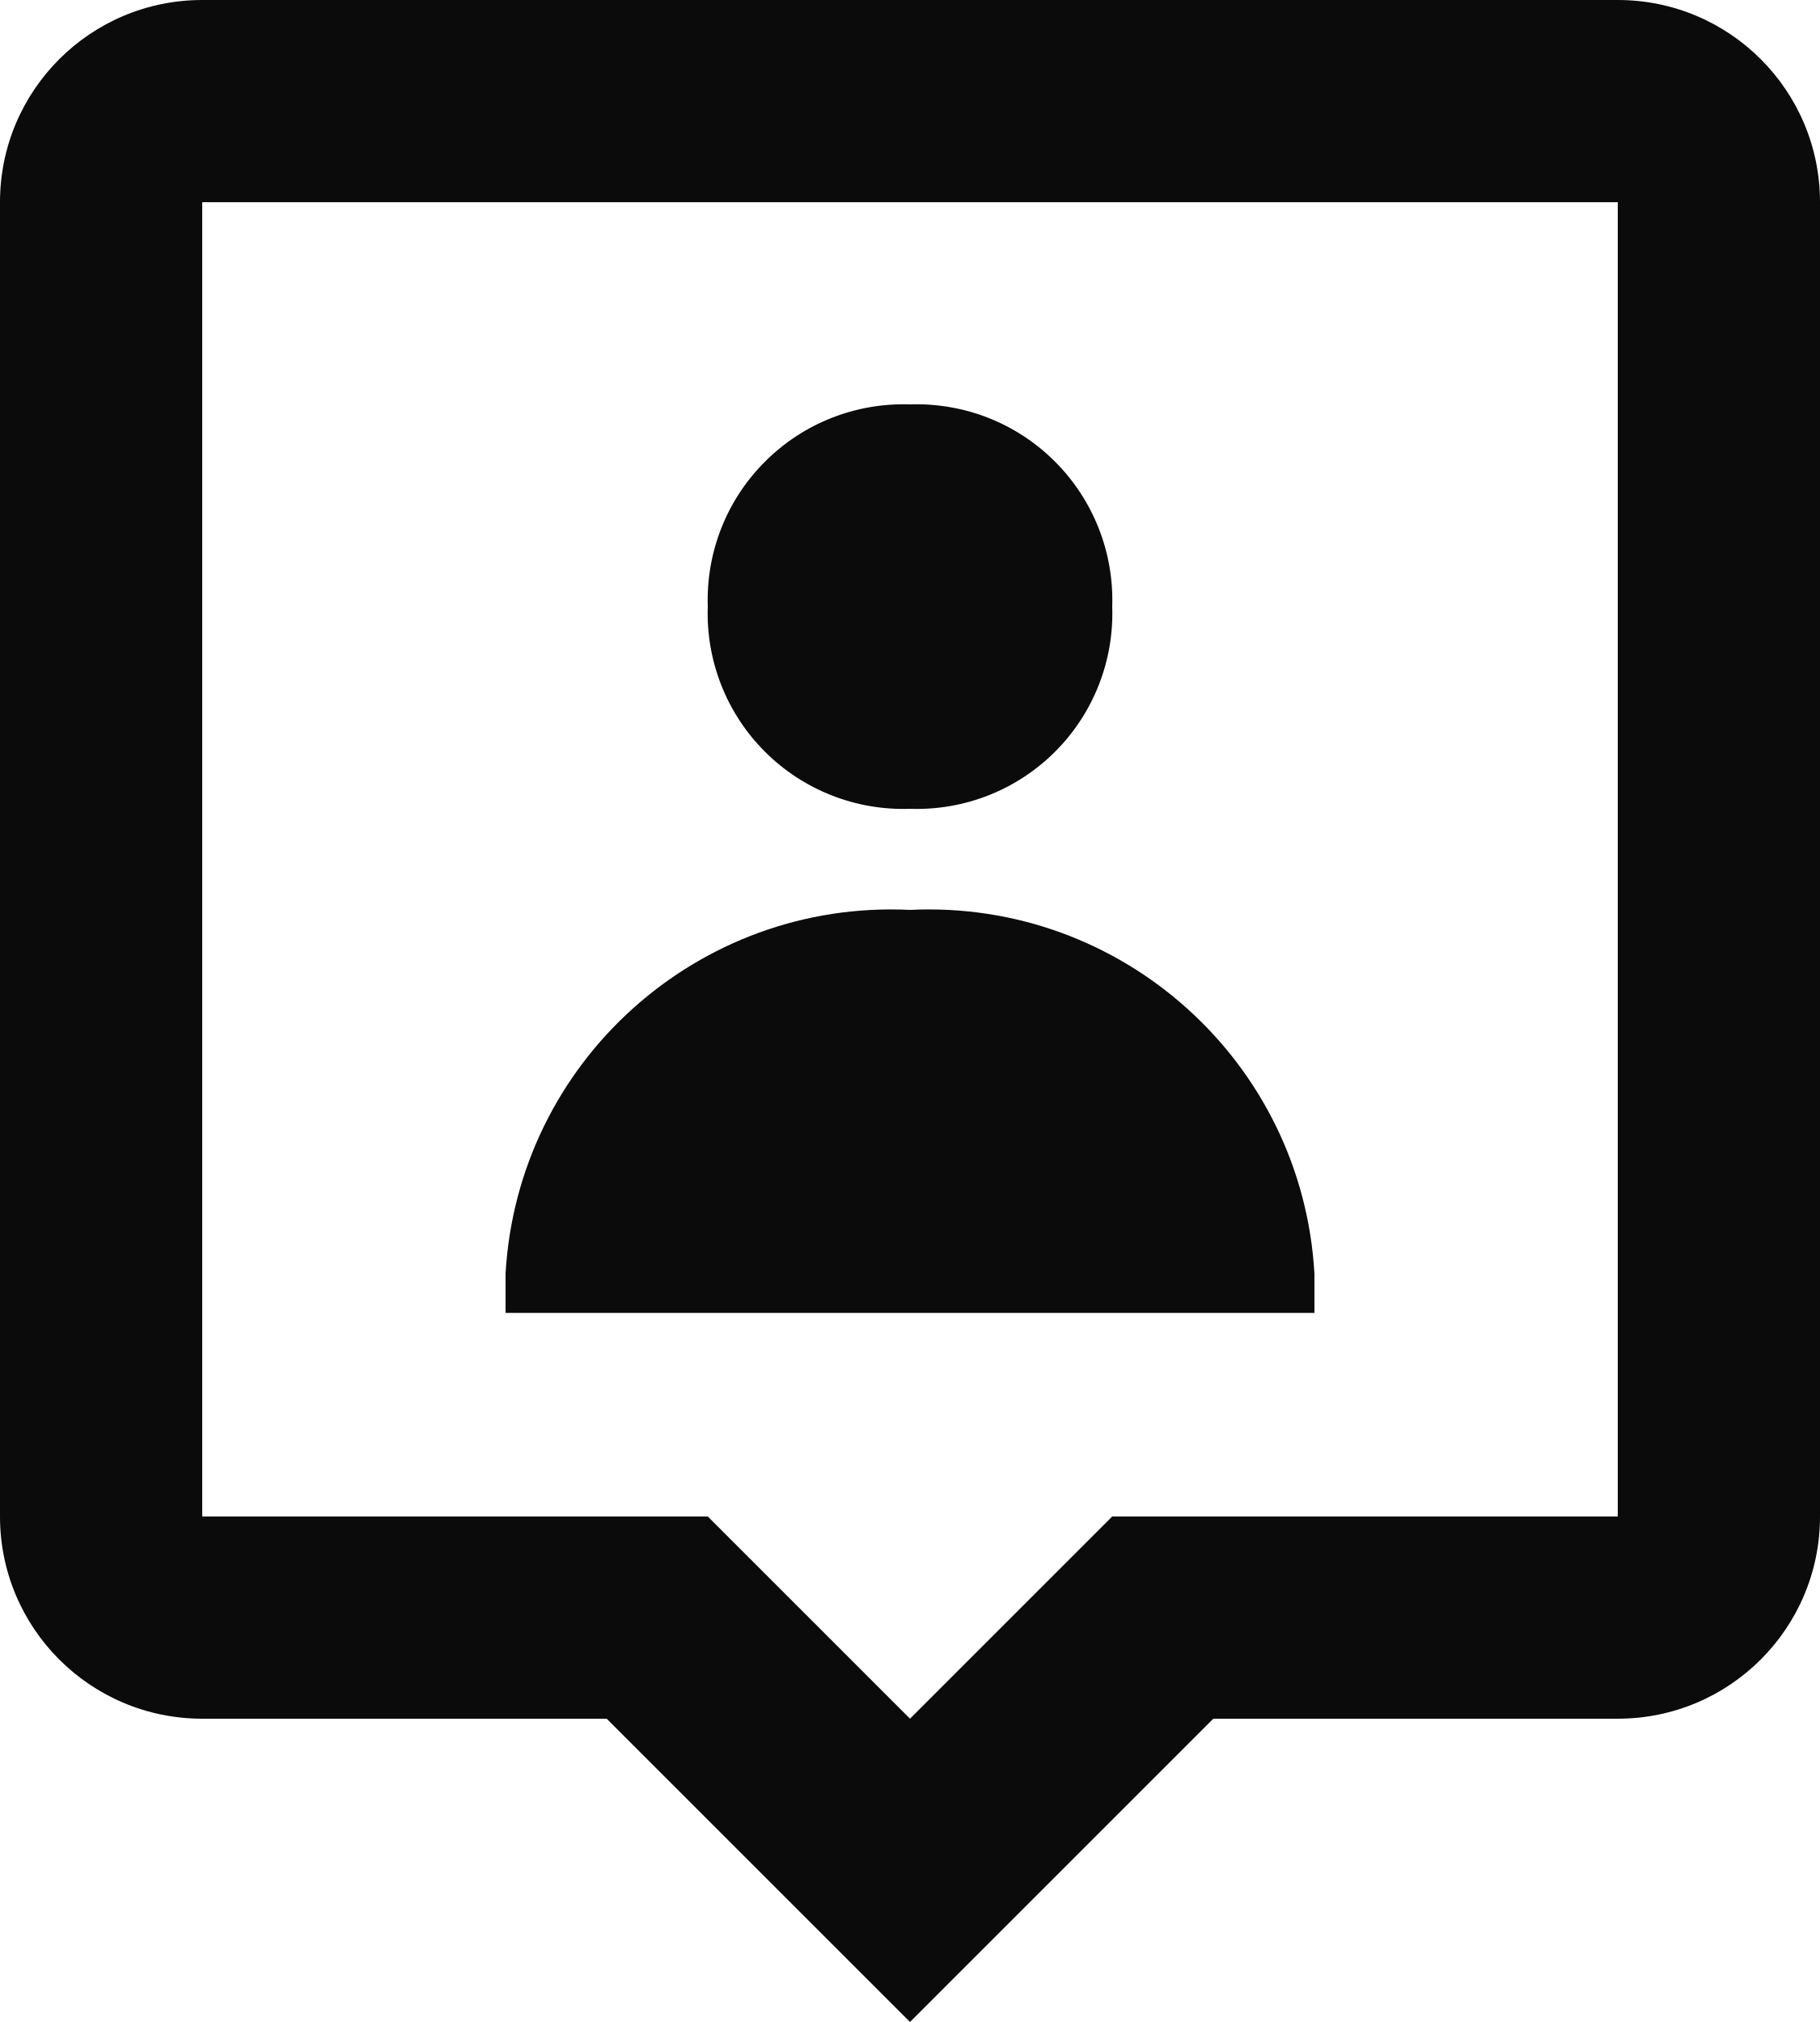
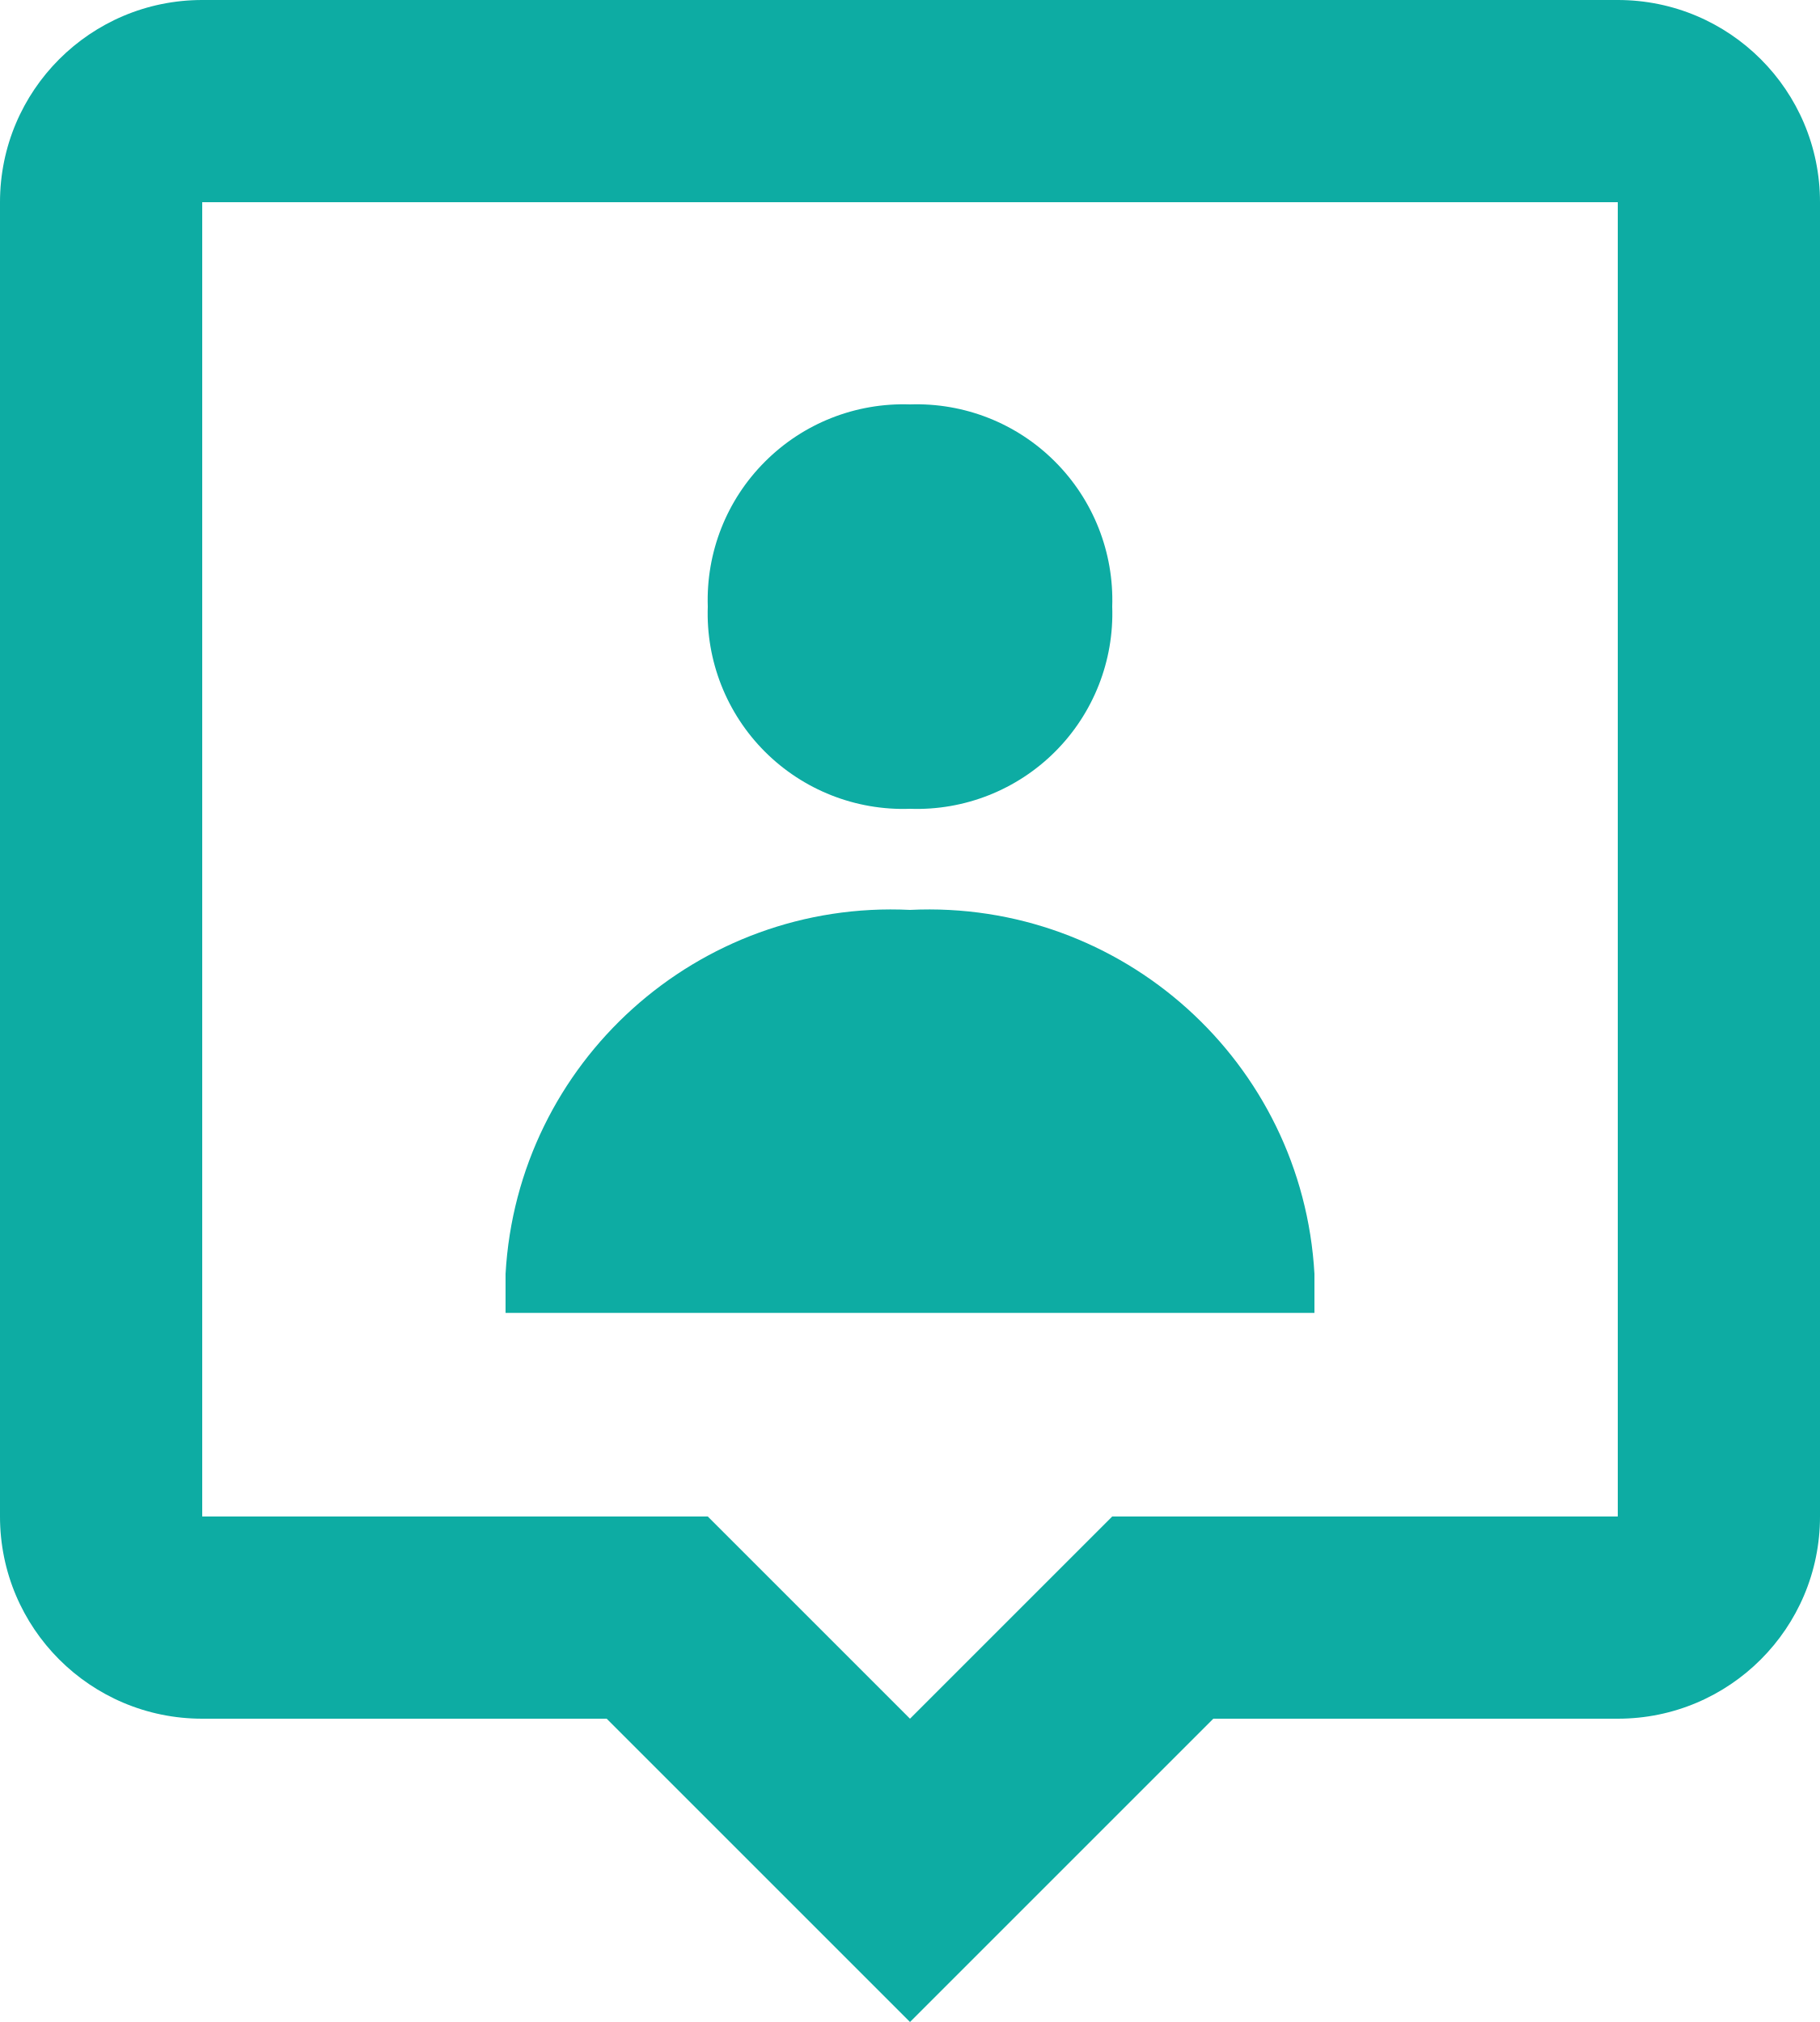
<svg xmlns="http://www.w3.org/2000/svg" width="18" height="20" viewBox="0 0 18 20" fill="none">
-   <path d="M9 20L6 17H2C0.895 17 0 16.105 0 15V2C0 0.895 0.895 0 2 0H16C17.105 0 18 0.895 18 2V15C18 16.105 17.105 17 16 17H12L9 20ZM2 2V15H7L9 17L11 15H16V2H2ZM13 12.986H5V12.6C5.118 10.505 6.904 8.898 9 9C11.096 8.898 12.882 10.505 13 12.6V12.985V12.986ZM9 8C8.464 8.019 7.944 7.814 7.565 7.435C7.186 7.056 6.981 6.536 7 6C6.982 5.464 7.186 4.945 7.566 4.566C7.945 4.186 8.464 3.982 9 4C9.536 3.982 10.055 4.186 10.434 4.566C10.813 4.945 11.018 5.464 11 6C11.019 6.536 10.814 7.056 10.435 7.435C10.056 7.814 9.536 8.019 9 8Z" fill="#0b0b0b" />
+   <path d="M9 20L6 17H2C0.895 17 0 16.105 0 15V2C0 0.895 0.895 0 2 0H16C17.105 0 18 0.895 18 2V15C18 16.105 17.105 17 16 17H12L9 20ZM2 2V15H7L9 17L11 15H16V2H2ZM13 12.986H5V12.6C5.118 10.505 6.904 8.898 9 9C11.096 8.898 12.882 10.505 13 12.6V12.985V12.986ZM9 8C8.464 8.019 7.944 7.814 7.565 7.435C7.186 7.056 6.981 6.536 7 6C6.982 5.464 7.186 4.945 7.566 4.566C7.945 4.186 8.464 3.982 9 4C9.536 3.982 10.055 4.186 10.434 4.566C10.813 4.945 11.018 5.464 11 6C11.019 6.536 10.814 7.056 10.435 7.435C10.056 7.814 9.536 8.019 9 8Z" fill="#0daca3" />
</svg>
